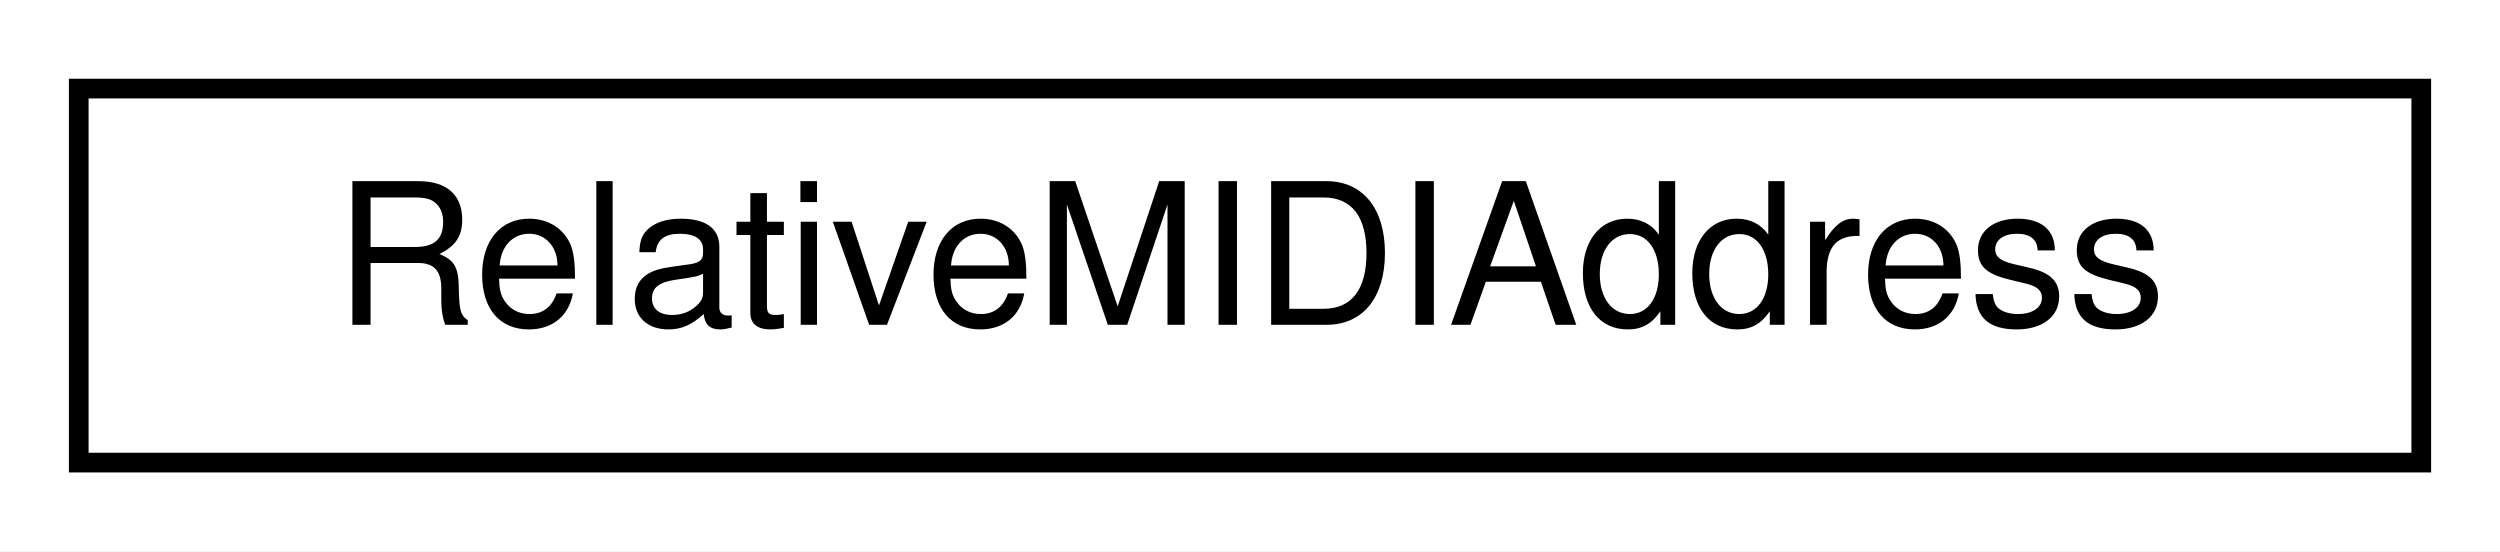
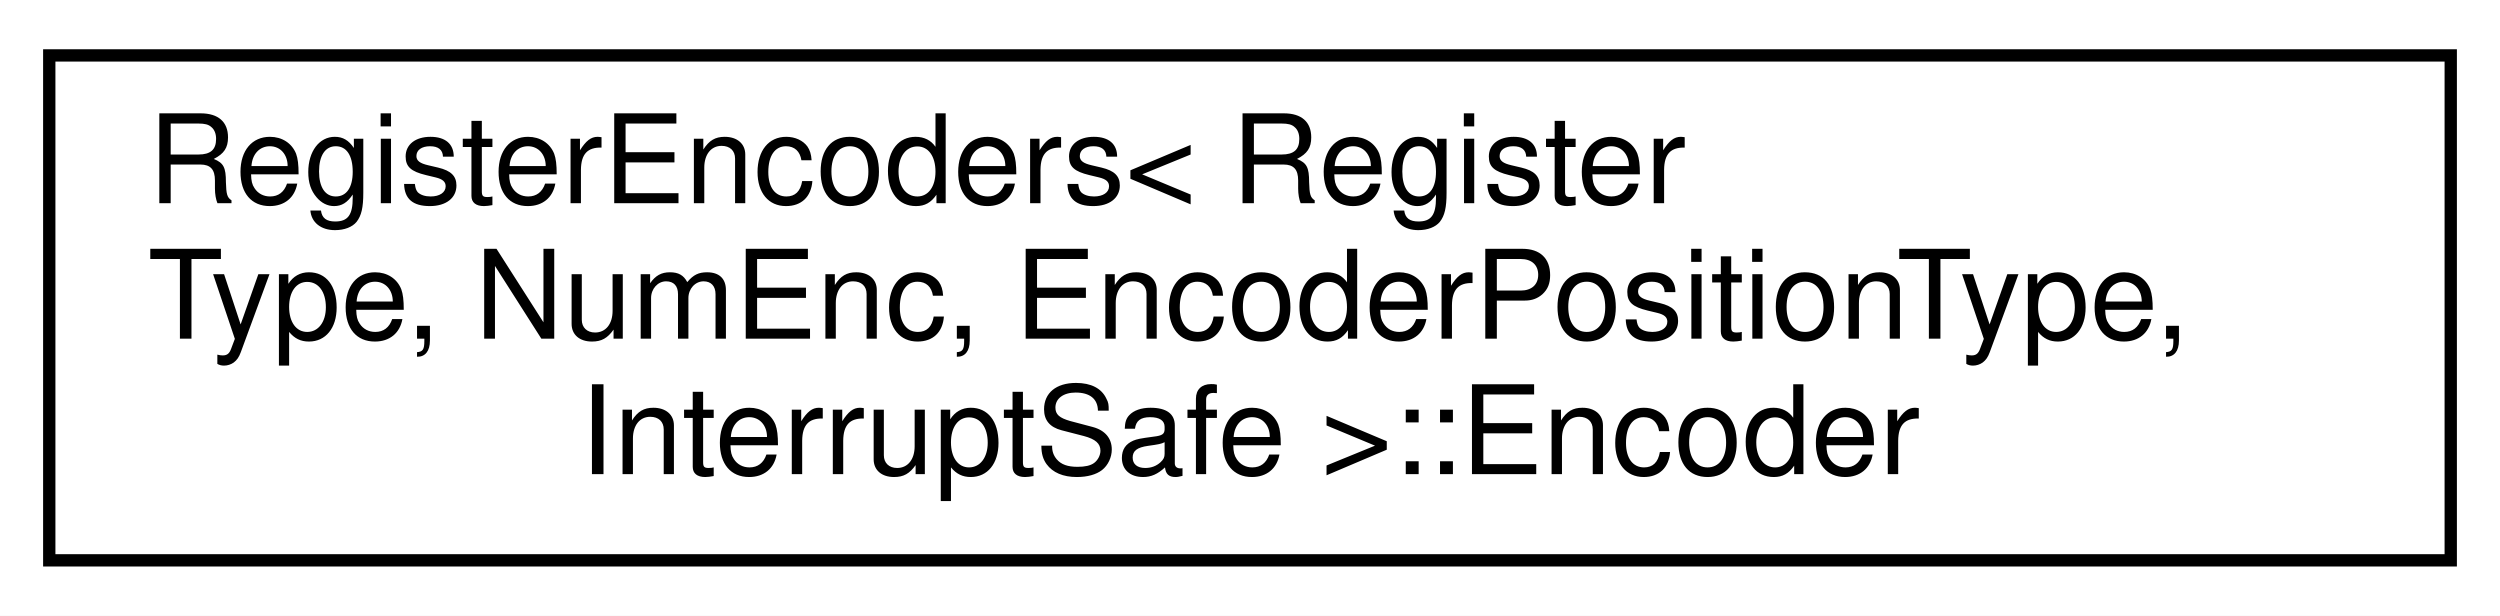
- <svg xmlns="http://www.w3.org/2000/svg" xmlns:xlink="http://www.w3.org/1999/xlink" width="127pt" height="28pt" viewBox="0.00 0.00 127.00 28.00">
-   <g id="graph0" class="graph" transform="scale(1 1) rotate(0) translate(4 24)">
-     <polygon fill="white" stroke="transparent" points="-4,4 -4,-24 123,-24 123,4 -4,4" />
+ <svg xmlns="http://www.w3.org/2000/svg" xmlns:xlink="http://www.w3.org/1999/xlink" width="203pt" height="50pt" viewBox="0.00 0.00 203.00 50.00">
+   <g id="graph0" class="graph" transform="scale(1 1) rotate(0) translate(4 46)">
+     <polygon fill="white" stroke="transparent" points="-4,4 -4,-46 199,-46 199,4 -4,4" />
    <g id="node1" class="node">
      <g id="a_node1">
-         <a xlink:href="d5/d0e/classRelativeMIDIAddress.html" target="_top" xlink:title="A class for saving an offset to a MIDI address.">
-           <polygon fill="white" stroke="black" points="0,-0.5 0,-19.5 119,-19.5 119,-0.5 0,-0.5" />
-           <text text-anchor="middle" x="59.5" y="-7.5" font-family="Helvetica,sans-Serif" font-size="10.00">RelativeMIDIAddress</text>
+         <a xlink:href="d6/da6/classAH_1_1RegisterEncoders_1_1Encoder.html" target="_top" xlink:title="Proxy to access a single encoder of the encoders managed by RegisterEncoders.">
+           <polygon fill="white" stroke="black" points="0,-0.5 0,-41.5 195,-41.5 195,-0.5 0,-0.5" />
+           <text text-anchor="start" x="8" y="-29.5" font-family="Helvetica,sans-Serif" font-size="10.00">RegisterEncoders&lt; Register</text>
+           <text text-anchor="start" x="8" y="-18.5" font-family="Helvetica,sans-Serif" font-size="10.00">Type, NumEnc, EncoderPositionType,</text>
+           <text text-anchor="middle" x="97.5" y="-7.5" font-family="Helvetica,sans-Serif" font-size="10.00"> InterruptSafe &gt;::Encoder</text>
        </a>
      </g>
    </g>
  </g>
</svg>
